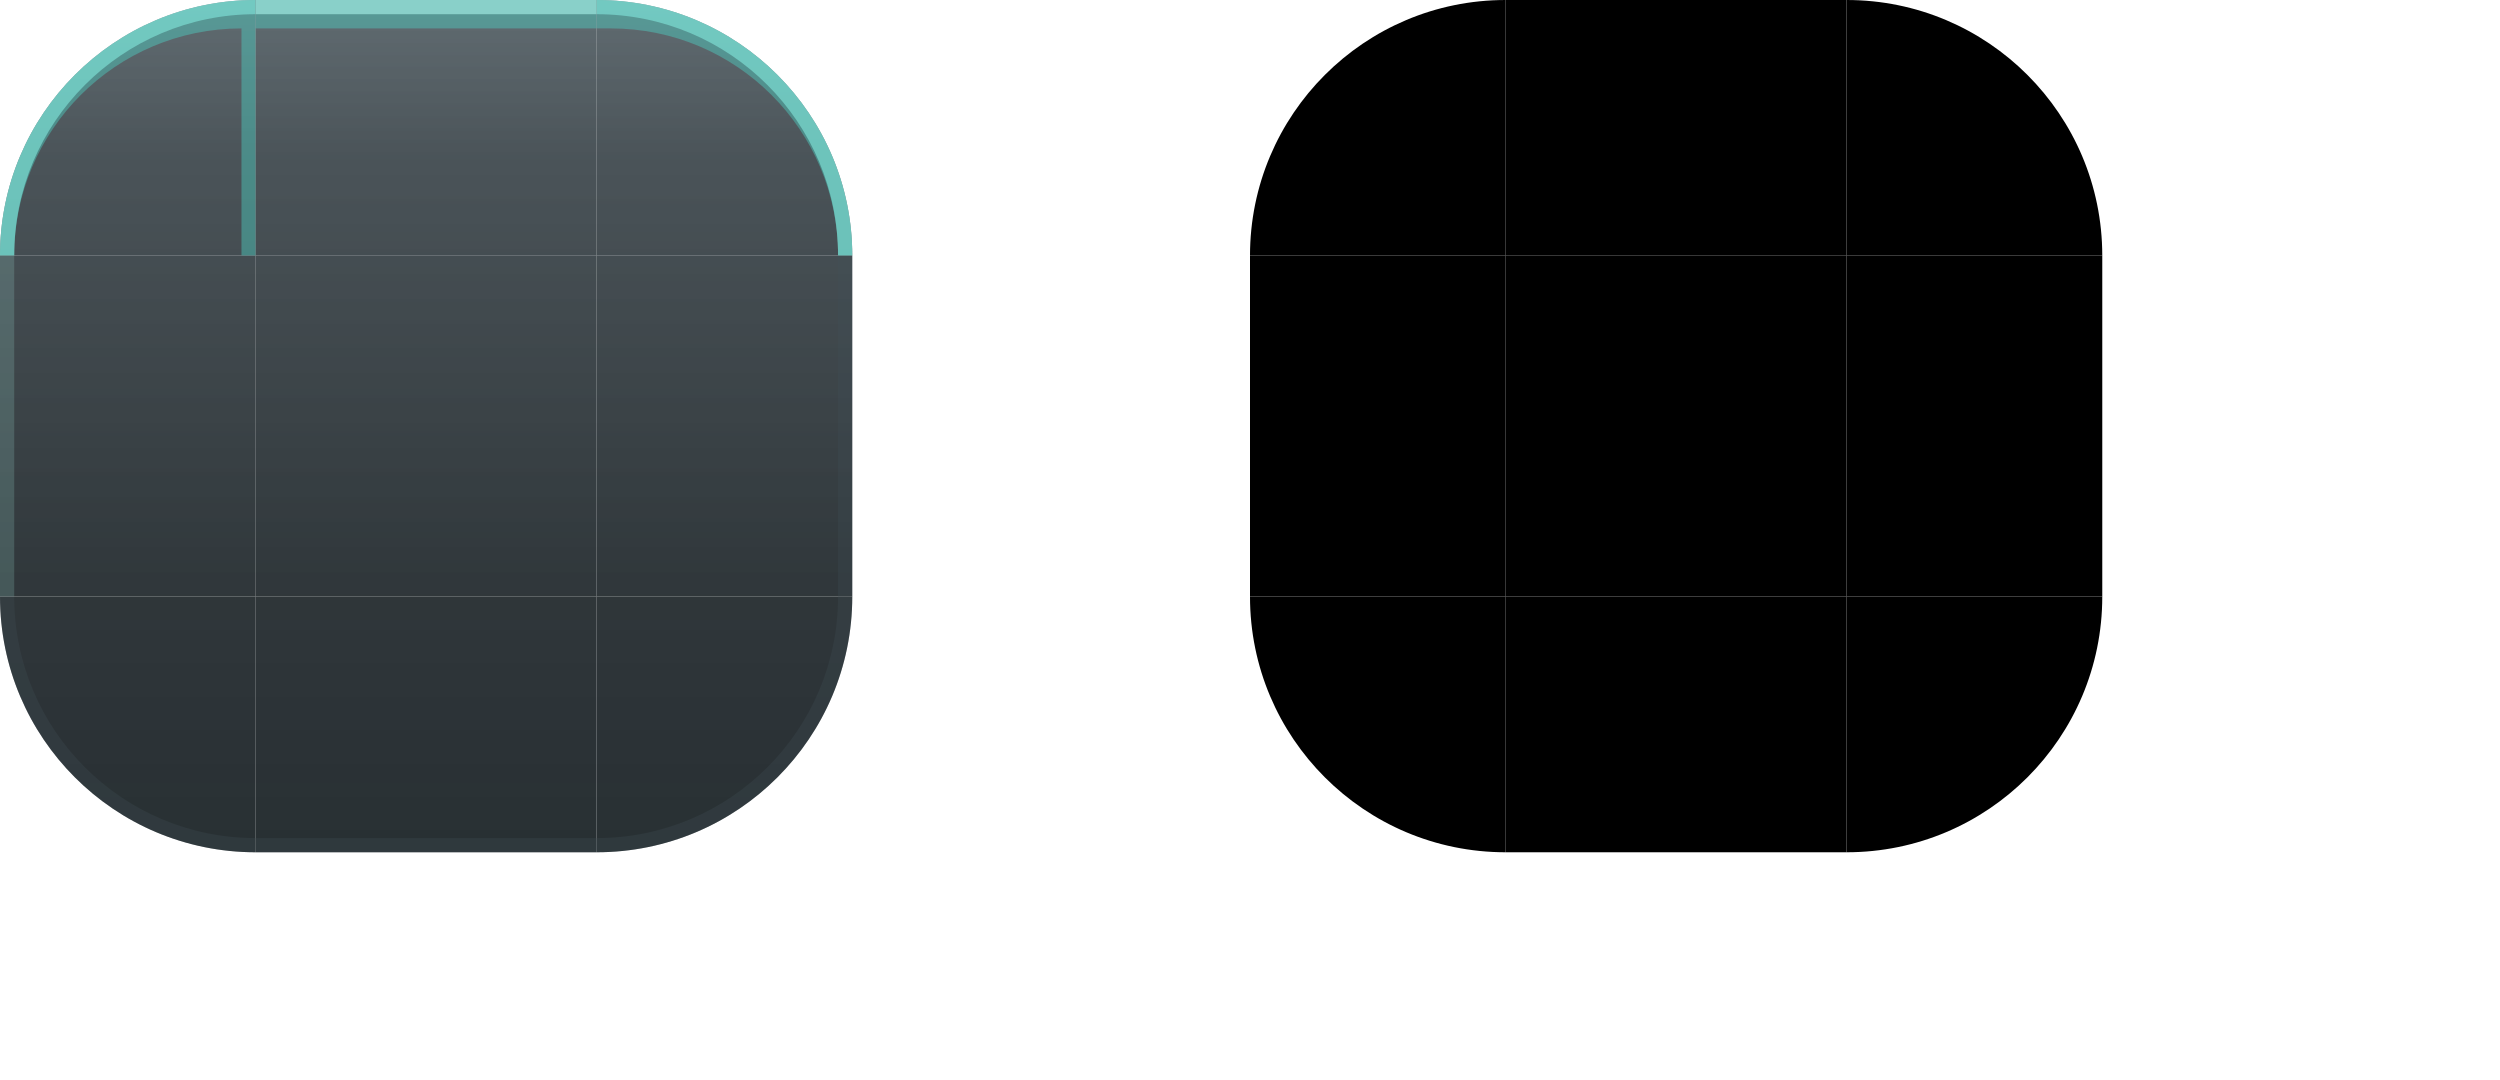
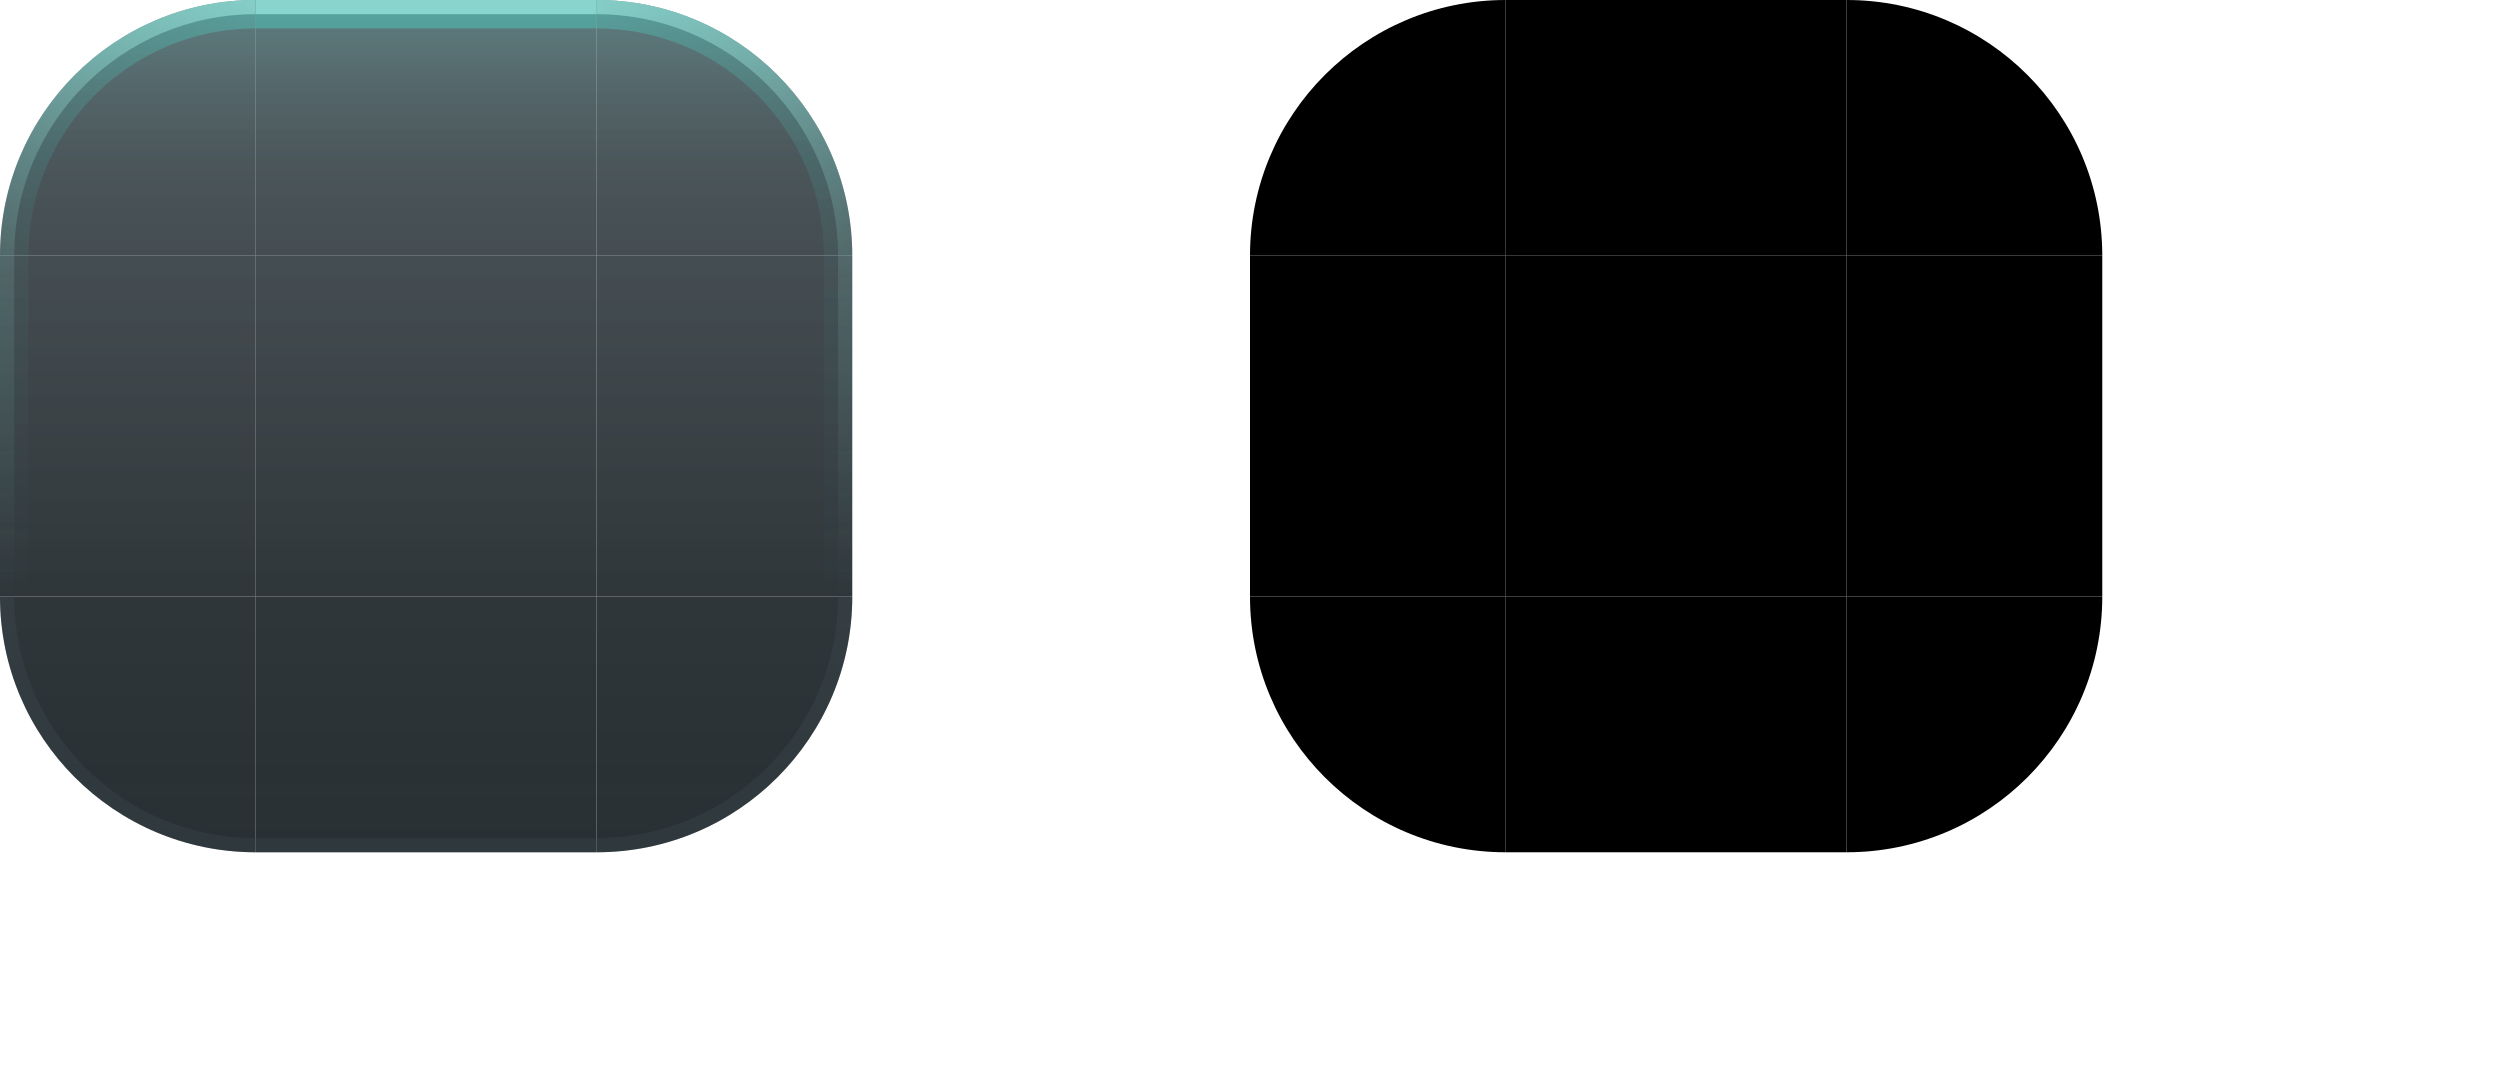
<svg xmlns="http://www.w3.org/2000/svg" width="176" height="76" viewBox="0 0 176 76">
  <style id="current-color-scheme" type="text/css">
    .ColorScheme-Background { color: #1D2529; }
    .ColorScheme-Highlight  { color: #4ED7C8; }
    .ColorScheme-Text       { color: #E8F1EF; }
  </style>
  <defs>
    <linearGradient id="ui2-panel-glass" gradientUnits="userSpaceOnUse" x1="0" y1="0" x2="0" y2="60">
      <stop offset="0" stop-color="#35434A" stop-opacity="0.78" />
      <stop offset="0.18" stop-color="#263137" stop-opacity="0.83" />
      <stop offset="0.70" stop-color="#182024" stop-opacity="0.90" />
      <stop offset="1" stop-color="#182024" stop-opacity="0.93" />
    </linearGradient>
+     <linearGradient id="ui2-rim-bleed" gradientUnits="userSpaceOnUse" x1="0" y1="0" x2="0" y2="15">
+       <stop offset="0" stop-color="#4ED7C8" stop-opacity="0.9" />
+       <stop offset="0.45" stop-color="#4ED7C8" stop-opacity="0.28" />
+       <stop offset="1" stop-color="#4ED7C8" stop-opacity="0" />
+     </linearGradient>
+     <linearGradient id="ui2-turn-lum-left" gradientUnits="userSpaceOnUse" x1="18" y1="0" x2="0" y2="18">
+       <stop offset="0" stop-color="#A8F1E8" stop-opacity="0.9" />
+       <stop offset="0.5" stop-color="#A8F1E8" stop-opacity="0.52" />
+       <stop offset="1" stop-color="#A8F1E8" stop-opacity="0.2" />
+     </linearGradient>
+     <linearGradient id="ui2-turn-lum-right" gradientUnits="userSpaceOnUse" x1="42" y1="0" x2="60" y2="18">
+       <stop offset="0" stop-color="#A8F1E8" stop-opacity="0.9" />
+       <stop offset="0.5" stop-color="#A8F1E8" stop-opacity="0.52" />
+       <stop offset="1" stop-color="#A8F1E8" stop-opacity="0.2" />
+     </linearGradient>
+     <linearGradient id="ui2-turn-acc-left" gradientUnits="userSpaceOnUse" x1="18" y1="0" x2="0" y2="18">
+       <stop offset="0" stop-color="#4ED7C8" stop-opacity="0.9" />
+       <stop offset="0.5" stop-color="#4ED7C8" stop-opacity="0.46" />
+       <stop offset="1" stop-color="#4ED7C8" stop-opacity="0.12" />
+     </linearGradient>
+     <linearGradient id="ui2-turn-acc-right" gradientUnits="userSpaceOnUse" x1="42" y1="0" x2="60" y2="18">
+       <stop offset="0" stop-color="#4ED7C8" stop-opacity="0.9" />
+       <stop offset="0.5" stop-color="#4ED7C8" stop-opacity="0.46" />
+       <stop offset="1" stop-color="#4ED7C8" stop-opacity="0.12" />
+     </linearGradient>
+     <linearGradient id="ui2-side-lum" gradientUnits="userSpaceOnUse" x1="0" y1="18" x2="0" y2="42">
+       <stop offset="0" stop-color="#A8F1E8" stop-opacity="0.2" />
+       <stop offset="1" stop-color="#A8F1E8" stop-opacity="0" />
+     </linearGradient>
+     <linearGradient id="ui2-side-acc" gradientUnits="userSpaceOnUse" x1="0" y1="18" x2="0" y2="42">
+       <stop offset="0" stop-color="#4ED7C8" stop-opacity="0.12" />
+       <stop offset="1" stop-color="#4ED7C8" stop-opacity="0" />
+     </linearGradient>
  </defs>
  <g id="topleft">
    <path d="M0 18A18 18 0 0 1 18 0V18Z" fill="url(#ui2-panel-glass)" />
-     <path d="M0 18A18 18 0 0 1 18 0V1A17 17 0 0 0 1 18Z" fill="#A8F1E8" fill-opacity="0.62" />
-     <path d="M0 18A18 18 0 0 1 18 0V18H17V2A16 16 0 0 0 1 18Z" fill="#4ED7C8" fill-opacity="0.42" />
+     <path d="M0 18A18 18 0 0 1 18 0V15A3 3 0 0 0 15 18Z" fill="url(#ui2-rim-bleed)" fill-opacity="0.20" />
+     <path d="M0 18A18 18 0 0 1 18 0V2A16 16 0 0 0 2 18Z" fill="url(#ui2-turn-acc-left)" fill-opacity="0.42" />
+     <path d="M0 18A18 18 0 0 1 18 0V1A17 17 0 0 0 1 18Z" fill="url(#ui2-turn-lum-left)" fill-opacity="0.62" />
  </g>
  <g id="topright">
    <path d="M42 0A18 18 0 0 1 60 18H42Z" fill="url(#ui2-panel-glass)" />
-     <path d="M42 0A18 18 0 0 1 60 18H59A17 17 0 0 0 42 1Z" fill="#A8F1E8" fill-opacity="0.62" />
-     <path d="M42 0A18 18 0 0 1 60 18H59A16 16 0 0 0 43 2H42Z" fill="#4ED7C8" fill-opacity="0.42" />
+     <path d="M42 0A18 18 0 0 1 60 18H45A3 3 0 0 0 42 15Z" fill="url(#ui2-rim-bleed)" fill-opacity="0.20" />
+     <path d="M42 0A18 18 0 0 1 60 18H58A16 16 0 0 0 42 2Z" fill="url(#ui2-turn-acc-right)" fill-opacity="0.42" />
+     <path d="M42 0A18 18 0 0 1 60 18H59A17 17 0 0 0 42 1Z" fill="url(#ui2-turn-lum-right)" fill-opacity="0.62" />
  </g>
  <g id="bottomleft">
    <path d="M18 60A18 18 0 0 1 0 42H18Z" fill="url(#ui2-panel-glass)" />
    <path d="M18 60A18 18 0 0 1 0 42H1A17 17 0 0 0 18 59Z" fill="#415158" fill-opacity="0.28" />
  </g>
  <g id="bottomright">
    <path d="M60 42A18 18 0 0 1 42 60V42Z" fill="url(#ui2-panel-glass)" />
    <path d="M60 42A18 18 0 0 1 42 60V59A17 17 0 0 0 59 42Z" fill="#415158" fill-opacity="0.28" />
  </g>
  <g id="top">
    <rect x="18" width="24" height="18" fill="url(#ui2-panel-glass)" />
+     <rect x="18" width="24" height="15" fill="url(#ui2-rim-bleed)" fill-opacity="0.20" />
    <rect x="18" width="24" height="2" fill="#4ED7C8" fill-opacity="0.42" />
    <rect x="18" width="24" height="1" fill="#A8F1E8" fill-opacity="0.62" />
  </g>
  <g id="bottom">
    <rect x="18" y="42" width="24" height="18" fill="url(#ui2-panel-glass)" />
    <rect x="18" y="59" width="24" height="1" fill="#415158" fill-opacity="0.28" />
  </g>
  <g id="left">
    <rect y="18" width="18" height="24" fill="url(#ui2-panel-glass)" />
-     <rect y="18" width="1" height="24" fill="#A8F1E8" fill-opacity="0.18" />
+     <rect y="18" width="2" height="24" fill="url(#ui2-side-acc)" fill-opacity="0.42" />
+     <rect y="18" width="1" height="24" fill="url(#ui2-side-lum)" fill-opacity="0.62" />
  </g>
  <g id="right">
    <rect x="42" y="18" width="18" height="24" fill="url(#ui2-panel-glass)" />
-     <rect x="59" y="18" width="1" height="24" fill="#415158" fill-opacity="0.24" />
+     <rect x="58" y="18" width="2" height="24" fill="url(#ui2-side-acc)" fill-opacity="0.42" />
+     <rect x="59" y="18" width="1" height="24" fill="url(#ui2-side-lum)" fill-opacity="0.62" />
  </g>
  <rect id="center" x="18" y="18" width="24" height="24" fill="url(#ui2-panel-glass)" />
  <path id="mask-topleft" d="M88 18A18 18 0 0 1 106 0V18Z" fill="#000" />
  <path id="mask-topright" d="M130 0A18 18 0 0 1 148 18H130Z" fill="#000" />
  <path id="mask-bottomleft" d="M106 60A18 18 0 0 1 88 42H106Z" fill="#000" />
  <path id="mask-bottomright" d="M148 42A18 18 0 0 1 130 60V42Z" fill="#000" />
  <rect id="mask-top" x="106" width="24" height="18" fill="#000" />
  <rect id="mask-bottom" x="106" y="42" width="24" height="18" fill="#000" />
  <rect id="mask-left" x="88" y="18" width="18" height="24" fill="#000" />
  <rect id="mask-right" x="130" y="18" width="18" height="24" fill="#000" />
  <rect id="mask-center" x="106" y="18" width="24" height="24" fill="#000" />
  <rect id="hint-top-margin" x="158" y="0" width="4" height="7" fill="none" />
  <rect id="hint-bottom-margin" x="158" y="11" width="4" height="7" fill="none" />
  <rect id="hint-left-margin" x="154" y="22" width="7" height="4" fill="none" />
  <rect id="hint-right-margin" x="165" y="22" width="7" height="4" fill="none" />
  <rect id="hint-top-inset" x="158" y="32" width="4" height="1e-8" fill="none" />
  <rect id="hint-bottom-inset" x="158" y="36" width="4" height="1e-8" fill="none" />
  <rect id="hint-left-inset" x="154" y="42" width="1e-8" height="4" fill="none" />
  <rect id="hint-right-inset" x="165" y="42" width="1e-8" height="4" fill="none" />
  <rect id="hint-stretch-borders" x="158" y="52" width="4" height="4" fill="none" />
</svg>
